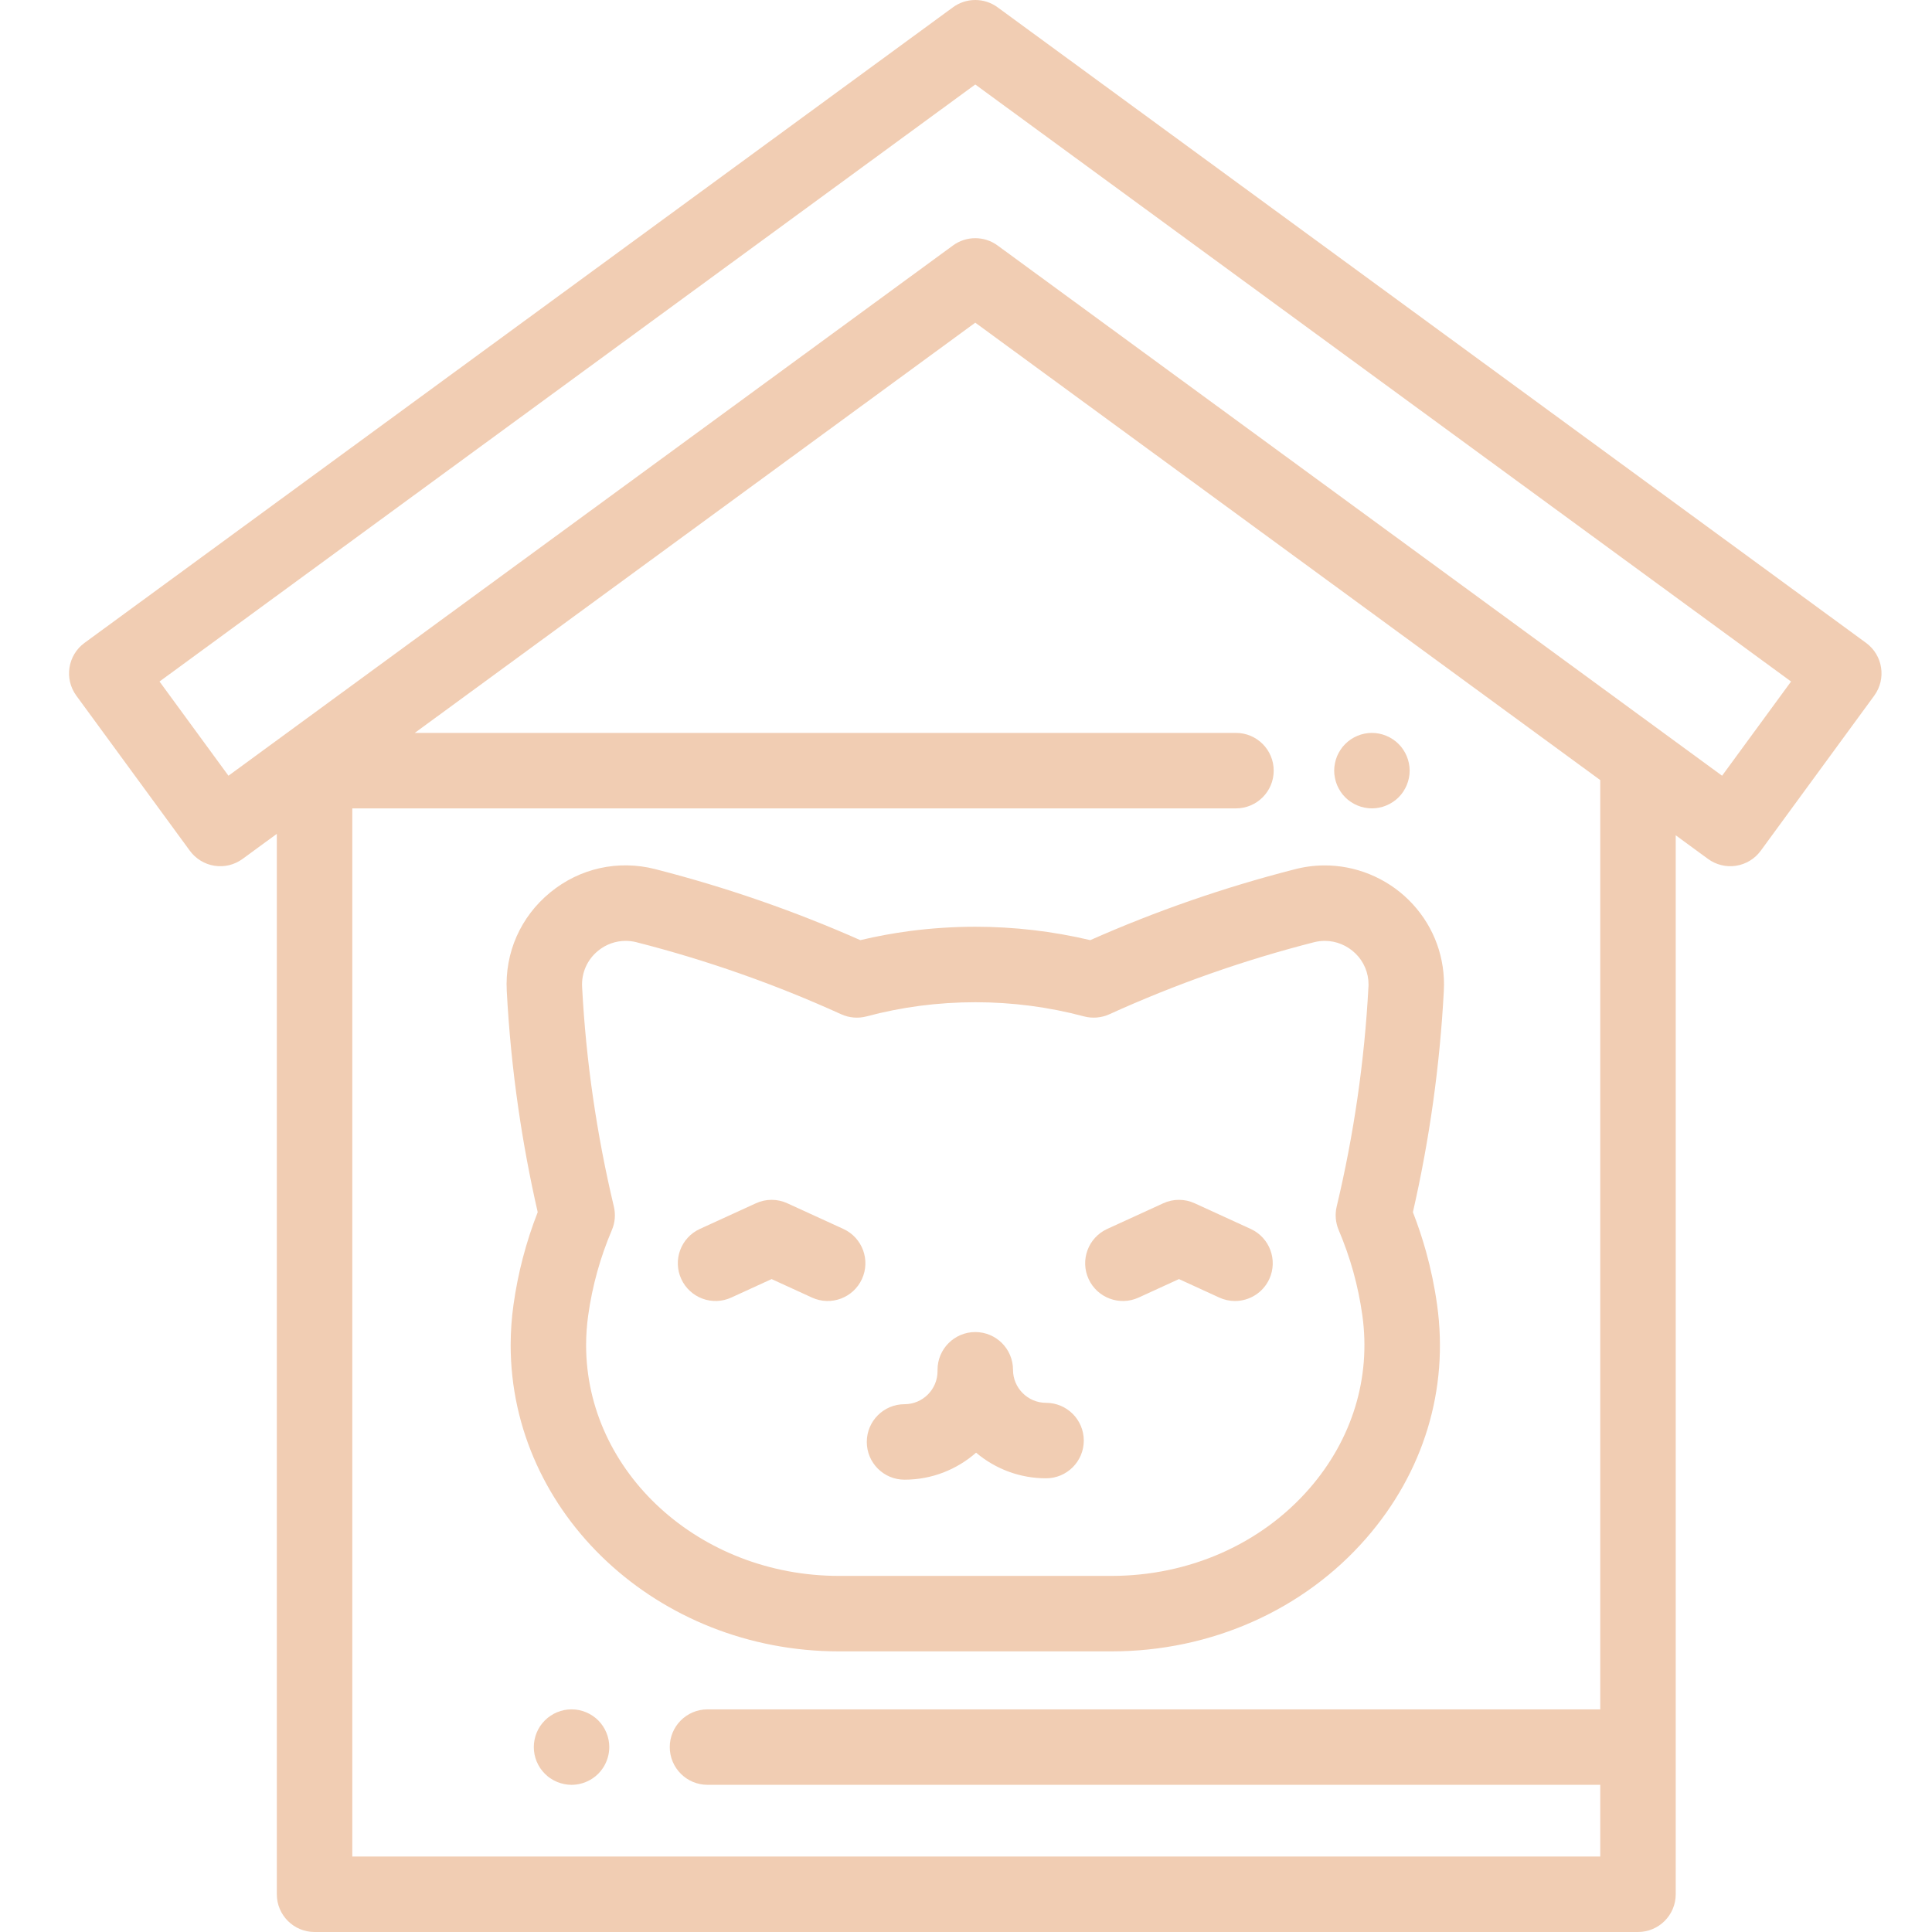
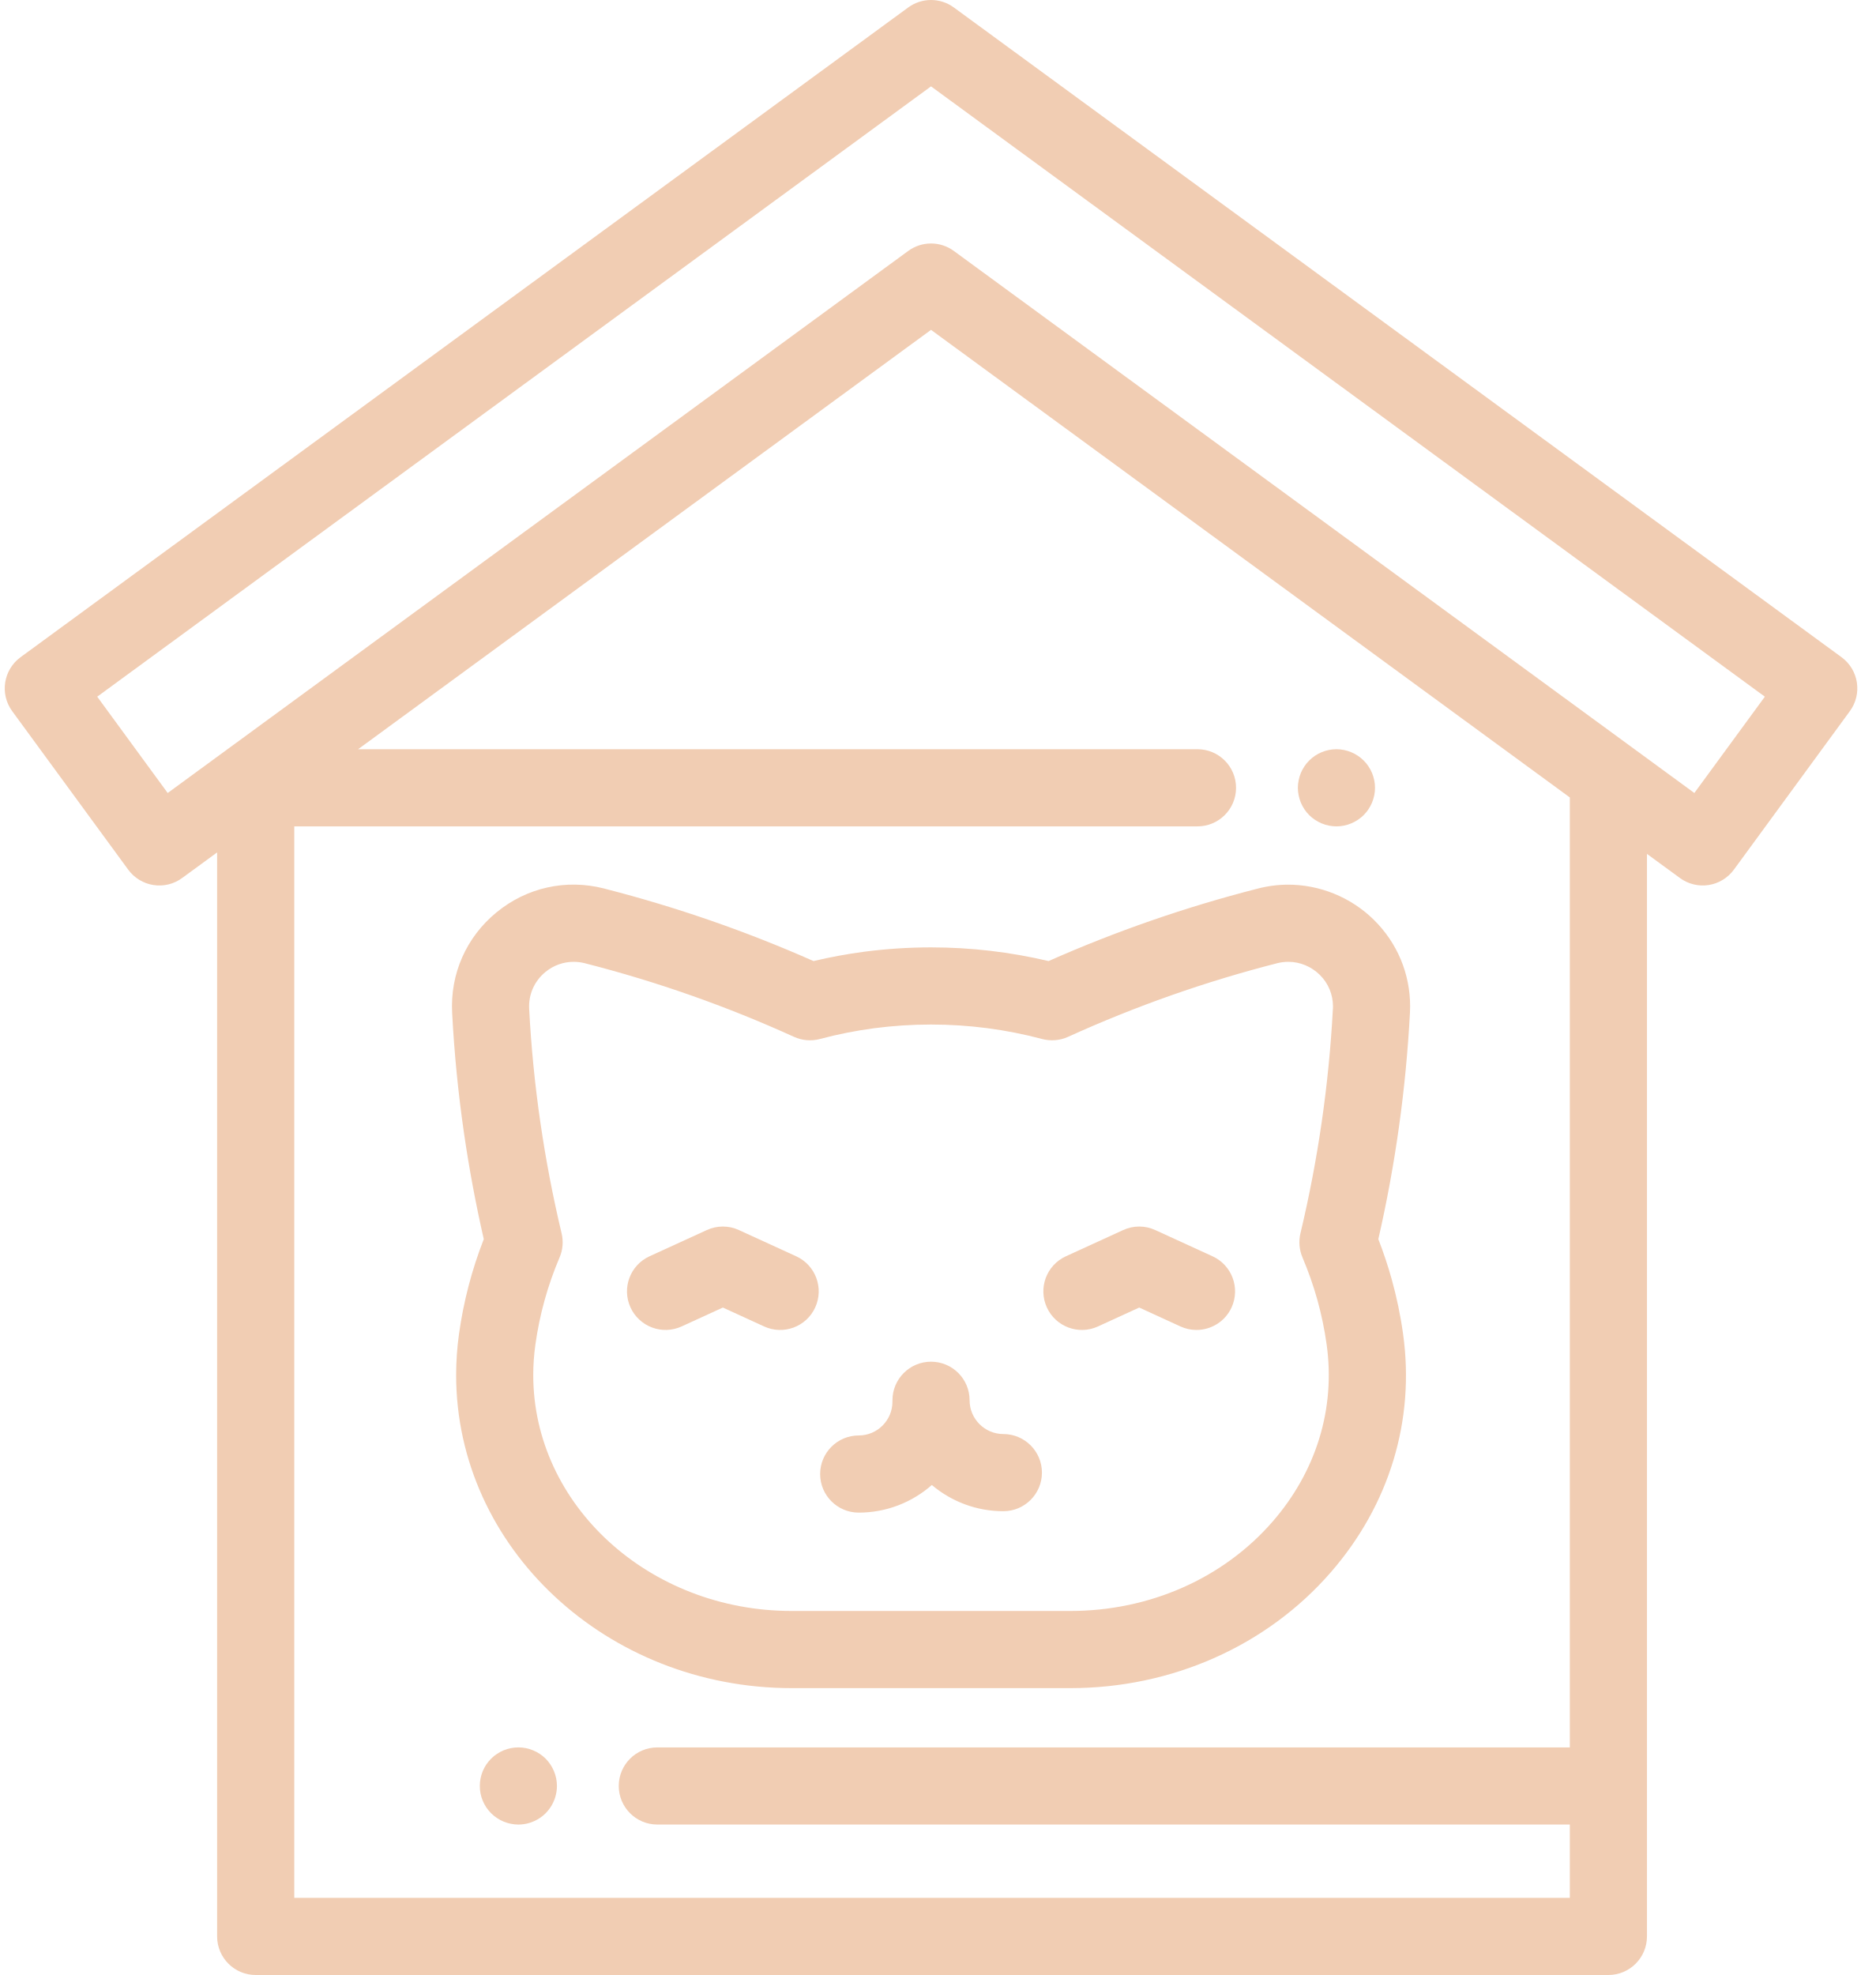
- <svg xmlns="http://www.w3.org/2000/svg" width="60" height="60" viewBox="0 0 60 60" fill="none">
-   <path d="M57.953 19.966L30.98 0.226C30.78 0.079 30.537 0 30.288 0C30.039 0 29.797 0.079 29.596 0.226L2.624 19.966C2.102 20.349 1.988 21.082 2.37 21.604L5.896 26.421C5.987 26.545 6.101 26.65 6.233 26.73C6.364 26.81 6.51 26.864 6.662 26.887C6.814 26.911 6.97 26.904 7.119 26.868C7.269 26.831 7.409 26.765 7.534 26.674L8.597 25.896V58.828C8.597 59.475 9.122 60 9.769 60H50.869C51.516 60 52.041 59.475 52.041 58.828V25.941L53.043 26.674C53.167 26.765 53.308 26.831 53.458 26.867C53.607 26.904 53.762 26.911 53.914 26.887C54.066 26.864 54.212 26.81 54.344 26.73C54.475 26.65 54.59 26.545 54.681 26.421L58.206 21.604C58.588 21.082 58.475 20.349 57.953 19.966ZM49.697 53.086H21.972C21.325 53.086 20.8 53.61 20.8 54.257C20.8 54.904 21.325 55.429 21.972 55.429H49.697V57.656H10.941V25.105H38.384C39.031 25.105 39.556 24.58 39.556 23.933C39.556 23.286 39.031 22.761 38.384 22.761H12.881L30.288 10.021L49.697 24.226V53.086ZM53.481 24.091L30.98 7.623C30.78 7.476 30.537 7.397 30.288 7.397C30.039 7.397 29.797 7.476 29.596 7.623L7.095 24.091L4.954 21.165L30.288 2.624L55.623 21.165L53.481 24.091Z" fill="#F1CDB3" />
-   <path d="M43.755 23.705C43.74 23.63 43.717 23.556 43.688 23.484C43.658 23.414 43.622 23.346 43.58 23.283C43.538 23.218 43.489 23.159 43.434 23.105C43.214 22.886 42.916 22.762 42.606 22.761C42.298 22.761 41.995 22.886 41.778 23.105C41.724 23.158 41.674 23.218 41.632 23.283C41.59 23.346 41.554 23.414 41.524 23.484C41.495 23.556 41.472 23.63 41.458 23.705C41.442 23.78 41.434 23.857 41.434 23.933C41.434 24.009 41.442 24.087 41.458 24.162C41.472 24.236 41.495 24.31 41.524 24.382C41.554 24.452 41.59 24.52 41.632 24.584C41.674 24.648 41.724 24.708 41.778 24.762C41.831 24.816 41.891 24.865 41.956 24.907C42.019 24.949 42.087 24.985 42.158 25.015C42.229 25.044 42.302 25.067 42.377 25.082C42.453 25.097 42.53 25.105 42.606 25.105C42.682 25.105 42.76 25.097 42.834 25.082C42.91 25.067 42.983 25.045 43.053 25.015C43.125 24.985 43.193 24.949 43.256 24.907C43.321 24.865 43.38 24.816 43.434 24.762C43.488 24.708 43.538 24.648 43.58 24.584C43.622 24.52 43.658 24.452 43.688 24.382C43.717 24.311 43.74 24.236 43.755 24.162C43.771 24.087 43.778 24.009 43.778 23.933C43.778 23.857 43.771 23.779 43.755 23.705Z" fill="#F1CDB3" />
-   <path d="M18.899 54.028C18.884 53.953 18.861 53.88 18.832 53.809C18.803 53.739 18.766 53.669 18.724 53.606C18.681 53.542 18.633 53.483 18.579 53.428C18.525 53.374 18.465 53.326 18.401 53.283C18.273 53.198 18.129 53.139 17.979 53.108C17.828 53.078 17.672 53.078 17.521 53.108C17.447 53.123 17.373 53.146 17.301 53.175C17.231 53.204 17.163 53.241 17.1 53.283C17.035 53.325 16.976 53.374 16.922 53.428C16.867 53.482 16.819 53.543 16.775 53.606C16.69 53.734 16.631 53.877 16.601 54.028C16.585 54.104 16.578 54.181 16.578 54.257C16.578 54.411 16.608 54.563 16.667 54.705C16.697 54.776 16.733 54.844 16.775 54.908C16.819 54.971 16.867 55.031 16.922 55.086C16.976 55.14 17.035 55.19 17.1 55.231C17.163 55.274 17.231 55.31 17.301 55.339C17.373 55.369 17.447 55.391 17.521 55.406C17.597 55.421 17.674 55.43 17.75 55.43C17.982 55.429 18.208 55.36 18.401 55.231C18.465 55.189 18.525 55.141 18.579 55.086C18.633 55.031 18.682 54.971 18.724 54.908C18.852 54.715 18.921 54.489 18.922 54.257C18.922 54.181 18.914 54.104 18.899 54.028Z" fill="#F1CDB3" />
-   <path d="M44.845 30.574C44.845 29.58 44.455 28.648 43.747 27.948C43.046 27.255 42.088 26.868 41.11 26.876C40.802 26.879 40.495 26.921 40.197 27C38.027 27.555 35.907 28.29 33.859 29.197C32.689 28.92 31.491 28.781 30.288 28.781C29.611 28.781 28.928 28.826 28.258 28.913C27.74 28.982 27.226 29.076 26.718 29.197C24.67 28.29 22.55 27.556 20.381 27C20.37 26.997 20.36 26.994 20.349 26.991C19.196 26.698 18.006 26.962 17.086 27.717C16.166 28.472 15.674 29.587 15.738 30.774C15.802 31.994 15.922 33.21 16.097 34.418C16.254 35.501 16.455 36.578 16.699 37.645C16.336 38.573 16.083 39.541 15.946 40.528C15.888 40.94 15.86 41.355 15.859 41.771C15.859 47.017 20.434 51.285 26.057 51.285H34.52C37.603 51.285 40.486 50.004 42.432 47.769C44.215 45.721 44.996 43.149 44.631 40.527C44.553 39.965 44.437 39.408 44.285 38.862C44.17 38.45 44.034 38.044 43.879 37.645C44.395 35.388 44.716 33.09 44.839 30.778C44.843 30.709 44.845 30.642 44.845 30.574ZM42.499 30.647L42.498 30.651C42.376 32.949 42.046 35.231 41.512 37.47C41.454 37.713 41.476 37.969 41.574 38.2C41.752 38.62 41.904 39.051 42.027 39.491C42.151 39.937 42.245 40.391 42.309 40.85C42.579 42.79 41.995 44.7 40.663 46.23C39.163 47.953 36.924 48.941 34.52 48.941H26.056C21.726 48.941 18.202 45.725 18.202 41.771C18.202 41.468 18.224 41.157 18.267 40.85C18.394 39.938 18.641 39.047 19.002 38.201C19.101 37.97 19.122 37.714 19.064 37.47C18.797 36.351 18.581 35.22 18.416 34.082C18.251 32.944 18.138 31.799 18.078 30.651C18.054 30.215 18.235 29.806 18.572 29.529C18.819 29.326 19.12 29.22 19.429 29.22C19.535 29.22 19.641 29.232 19.747 29.257L19.77 29.263C21.949 29.819 24.075 30.567 26.122 31.498C26.37 31.611 26.648 31.635 26.911 31.565C27.454 31.42 28.005 31.311 28.562 31.237C29.131 31.163 29.712 31.125 30.288 31.125C31.436 31.125 32.571 31.273 33.664 31.565C33.926 31.634 34.205 31.611 34.452 31.499C36.507 30.565 38.64 29.814 40.827 29.257C40.928 29.233 41.03 29.221 41.133 29.22H41.148C41.498 29.22 41.844 29.363 42.099 29.615C42.227 29.74 42.328 29.889 42.397 30.054C42.466 30.219 42.501 30.395 42.501 30.574C42.501 30.598 42.5 30.622 42.499 30.647Z" fill="#F1CDB3" />
-   <path d="M32.486 43.566C31.921 43.566 31.46 43.106 31.46 42.54C31.46 41.893 30.936 41.368 30.288 41.368C29.641 41.368 29.116 41.893 29.116 42.54V42.583C29.116 43.149 28.656 43.609 28.091 43.609C27.443 43.609 26.919 44.134 26.919 44.781C26.919 45.428 27.443 45.953 28.091 45.953C28.941 45.953 29.719 45.636 30.313 45.114C30.92 45.628 31.69 45.911 32.486 45.91C33.133 45.91 33.658 45.385 33.658 44.738C33.658 44.091 33.133 43.566 32.486 43.566Z" fill="#F1CDB3" />
-   <path d="M26.192 38.166L24.451 37.369C24.298 37.298 24.132 37.262 23.963 37.262C23.795 37.262 23.628 37.298 23.475 37.369L21.734 38.166C21.146 38.436 20.887 39.131 21.157 39.72C21.221 39.86 21.312 39.986 21.425 40.09C21.538 40.195 21.67 40.277 21.814 40.33C21.958 40.384 22.112 40.408 22.265 40.403C22.419 40.397 22.57 40.361 22.71 40.297L23.963 39.723L25.216 40.297C25.804 40.567 26.5 40.308 26.769 39.72C27.039 39.131 26.78 38.436 26.192 38.166Z" fill="#F1CDB3" />
-   <path d="M38.842 38.166L37.102 37.369C36.949 37.298 36.782 37.262 36.614 37.262C36.445 37.262 36.279 37.298 36.126 37.369L34.385 38.166C33.796 38.436 33.538 39.131 33.807 39.72C34.077 40.308 34.773 40.567 35.361 40.297L36.614 39.723L37.866 40.297C38.019 40.367 38.185 40.404 38.353 40.404C38.798 40.404 39.222 40.15 39.42 39.72C39.689 39.131 39.431 38.436 38.842 38.166Z" fill="#F1CDB3" />
+ <svg xmlns="http://www.w3.org/2000/svg" width="57" height="60" viewBox="0 0 57 60" fill="none">
+   <path d="M55.953 19.966L28.98 0.226C28.78 0.079 28.537 0 28.288 0C28.039 0 27.797 0.079 27.596 0.226L0.624 19.966C0.102 20.349 -0.012 21.082 0.37 21.604L3.896 26.421C3.987 26.545 4.101 26.65 4.233 26.73C4.364 26.81 4.51 26.864 4.662 26.887C4.814 26.911 4.97 26.904 5.119 26.868C5.269 26.831 5.409 26.765 5.534 26.674L6.597 25.896V58.828C6.597 59.475 7.122 60 7.769 60H48.869C49.516 60 50.041 59.475 50.041 58.828V25.941L51.043 26.674C51.167 26.765 51.308 26.831 51.458 26.867C51.607 26.904 51.762 26.911 51.914 26.887C52.066 26.864 52.212 26.81 52.344 26.73C52.475 26.65 52.59 26.545 52.681 26.421L56.206 21.604C56.588 21.082 56.475 20.349 55.953 19.966ZM47.697 53.086H19.972C19.325 53.086 18.8 53.61 18.8 54.257C18.8 54.904 19.325 55.429 19.972 55.429H47.697V57.656H8.941V25.105H36.384C37.031 25.105 37.556 24.58 37.556 23.933C37.556 23.286 37.031 22.761 36.384 22.761H10.881L28.288 10.021L47.697 24.226V53.086ZM51.481 24.091L28.98 7.623C28.78 7.476 28.537 7.397 28.288 7.397C28.039 7.397 27.797 7.476 27.596 7.623L5.095 24.091L2.954 21.165L28.288 2.624L53.623 21.165L51.481 24.091Z" fill="#F1CDB3" />
+   <path d="M41.755 23.705C41.74 23.63 41.717 23.556 41.688 23.484C41.658 23.414 41.622 23.346 41.58 23.283C41.538 23.218 41.489 23.159 41.434 23.105C41.214 22.886 40.916 22.762 40.606 22.761C40.298 22.761 39.995 22.886 39.778 23.105C39.724 23.158 39.674 23.218 39.632 23.283C39.59 23.346 39.554 23.414 39.524 23.484C39.495 23.556 39.472 23.63 39.458 23.705C39.442 23.78 39.434 23.857 39.434 23.933C39.434 24.009 39.442 24.087 39.458 24.162C39.472 24.236 39.495 24.31 39.524 24.382C39.554 24.452 39.59 24.52 39.632 24.584C39.674 24.648 39.724 24.708 39.778 24.762C39.831 24.816 39.891 24.865 39.956 24.907C40.019 24.949 40.087 24.985 40.158 25.015C40.229 25.044 40.302 25.067 40.377 25.082C40.453 25.097 40.53 25.105 40.606 25.105C40.682 25.105 40.76 25.097 40.834 25.082C40.91 25.067 40.983 25.045 41.053 25.015C41.125 24.985 41.193 24.949 41.256 24.907C41.321 24.865 41.38 24.816 41.434 24.762C41.488 24.708 41.538 24.648 41.58 24.584C41.622 24.52 41.658 24.452 41.688 24.382C41.717 24.311 41.74 24.236 41.755 24.162C41.771 24.087 41.778 24.009 41.778 23.933C41.778 23.857 41.771 23.779 41.755 23.705Z" fill="#F1CDB3" />
+   <path d="M16.899 54.028C16.884 53.953 16.861 53.88 16.832 53.809C16.803 53.739 16.766 53.669 16.724 53.606C16.681 53.542 16.633 53.483 16.579 53.428C16.525 53.374 16.465 53.326 16.401 53.283C16.273 53.198 16.129 53.139 15.979 53.108C15.828 53.078 15.672 53.078 15.521 53.108C15.447 53.123 15.373 53.146 15.301 53.175C15.231 53.204 15.163 53.241 15.1 53.283C15.035 53.325 14.976 53.374 14.922 53.428C14.867 53.482 14.819 53.543 14.775 53.606C14.69 53.734 14.631 53.877 14.601 54.028C14.585 54.104 14.579 54.181 14.579 54.257C14.578 54.411 14.608 54.563 14.667 54.705C14.697 54.776 14.733 54.844 14.775 54.908C14.819 54.971 14.867 55.031 14.922 55.086C14.976 55.14 15.036 55.19 15.1 55.231C15.163 55.274 15.231 55.31 15.301 55.339C15.373 55.369 15.447 55.391 15.521 55.406C15.597 55.421 15.674 55.43 15.75 55.43C15.982 55.429 16.208 55.36 16.401 55.231C16.465 55.189 16.525 55.141 16.579 55.086C16.633 55.031 16.682 54.971 16.724 54.908C16.852 54.715 16.921 54.489 16.922 54.257C16.922 54.181 16.914 54.104 16.899 54.028Z" fill="#F1CDB3" />
+   <path d="M42.845 30.574C42.845 29.58 42.455 28.648 41.747 27.948C41.046 27.255 40.088 26.868 39.11 26.876C38.802 26.879 38.495 26.921 38.197 27C36.027 27.555 33.907 28.29 31.859 29.197C30.689 28.92 29.491 28.781 28.288 28.781C27.611 28.781 26.928 28.826 26.258 28.913C25.74 28.982 25.226 29.076 24.718 29.197C22.67 28.29 20.55 27.556 18.381 27C18.37 26.997 18.36 26.994 18.349 26.991C17.196 26.698 16.006 26.962 15.086 27.717C14.166 28.472 13.674 29.587 13.738 30.774C13.802 31.994 13.922 33.21 14.097 34.418C14.254 35.501 14.455 36.578 14.699 37.645C14.336 38.573 14.083 39.541 13.946 40.528C13.888 40.94 13.86 41.355 13.859 41.771C13.859 47.017 18.434 51.285 24.057 51.285H32.52C35.603 51.285 38.486 50.004 40.432 47.769C42.215 45.721 42.996 43.149 42.631 40.527C42.553 39.965 42.437 39.408 42.285 38.862C42.17 38.45 42.034 38.044 41.879 37.645C42.395 35.388 42.716 33.09 42.839 30.778C42.843 30.709 42.845 30.642 42.845 30.574ZM40.499 30.647L40.498 30.651C40.376 32.949 40.046 35.231 39.512 37.47C39.454 37.713 39.476 37.969 39.574 38.2C39.752 38.62 39.904 39.051 40.027 39.491C40.151 39.937 40.245 40.391 40.309 40.85C40.579 42.79 39.995 44.7 38.663 46.23C37.163 47.953 34.924 48.941 32.52 48.941H24.056C19.726 48.941 16.202 45.725 16.202 41.771C16.202 41.468 16.224 41.157 16.267 40.85C16.394 39.938 16.641 39.047 17.002 38.201C17.101 37.97 17.122 37.714 17.064 37.47C16.797 36.351 16.581 35.22 16.416 34.082C16.251 32.944 16.138 31.799 16.078 30.651C16.054 30.215 16.235 29.806 16.572 29.529C16.819 29.326 17.12 29.22 17.429 29.22C17.535 29.22 17.641 29.232 17.747 29.257L17.77 29.263C19.949 29.819 22.075 30.567 24.122 31.498C24.37 31.611 24.648 31.635 24.911 31.565C25.454 31.42 26.005 31.311 26.562 31.237C27.131 31.163 27.712 31.125 28.288 31.125C29.436 31.125 30.571 31.273 31.664 31.565C31.927 31.634 32.205 31.611 32.452 31.499C34.507 30.565 36.64 29.814 38.827 29.257C38.928 29.233 39.03 29.221 39.133 29.22H39.148C39.498 29.22 39.844 29.363 40.099 29.615C40.227 29.74 40.328 29.889 40.397 30.054C40.466 30.219 40.501 30.395 40.501 30.574C40.501 30.598 40.5 30.622 40.499 30.647Z" fill="#F1CDB3" />
+   <path d="M30.486 43.566C29.921 43.566 29.46 43.106 29.46 42.54C29.46 41.893 28.936 41.368 28.288 41.368C27.641 41.368 27.116 41.893 27.116 42.54V42.583C27.116 43.149 26.656 43.609 26.091 43.609C25.443 43.609 24.919 44.134 24.919 44.781C24.919 45.428 25.443 45.953 26.091 45.953C26.941 45.953 27.719 45.636 28.313 45.114C28.92 45.628 29.69 45.911 30.486 45.91C31.133 45.91 31.658 45.385 31.658 44.738C31.658 44.091 31.133 43.566 30.486 43.566Z" fill="#F1CDB3" />
+   <path d="M24.192 38.166L22.451 37.369C22.298 37.298 22.132 37.262 21.963 37.262C21.795 37.262 21.628 37.298 21.475 37.369L19.734 38.166C19.146 38.436 18.887 39.131 19.157 39.72C19.221 39.86 19.312 39.986 19.425 40.09C19.538 40.195 19.67 40.277 19.814 40.33C19.958 40.384 20.112 40.408 20.265 40.403C20.419 40.397 20.57 40.361 20.71 40.297L21.963 39.723L23.216 40.297C23.804 40.567 24.5 40.308 24.769 39.72C25.039 39.131 24.78 38.436 24.192 38.166Z" fill="#F1CDB3" />
+   <path d="M36.842 38.166L35.102 37.369C34.949 37.298 34.782 37.262 34.614 37.262C34.445 37.262 34.279 37.298 34.126 37.369L32.385 38.166C31.796 38.436 31.538 39.131 31.808 39.72C32.077 40.308 32.773 40.567 33.361 40.297L34.614 39.723L35.866 40.297C36.019 40.367 36.185 40.404 36.353 40.404C36.798 40.404 37.222 40.15 37.42 39.72C37.689 39.131 37.431 38.436 36.842 38.166Z" fill="#F1CDB3" />
</svg>
